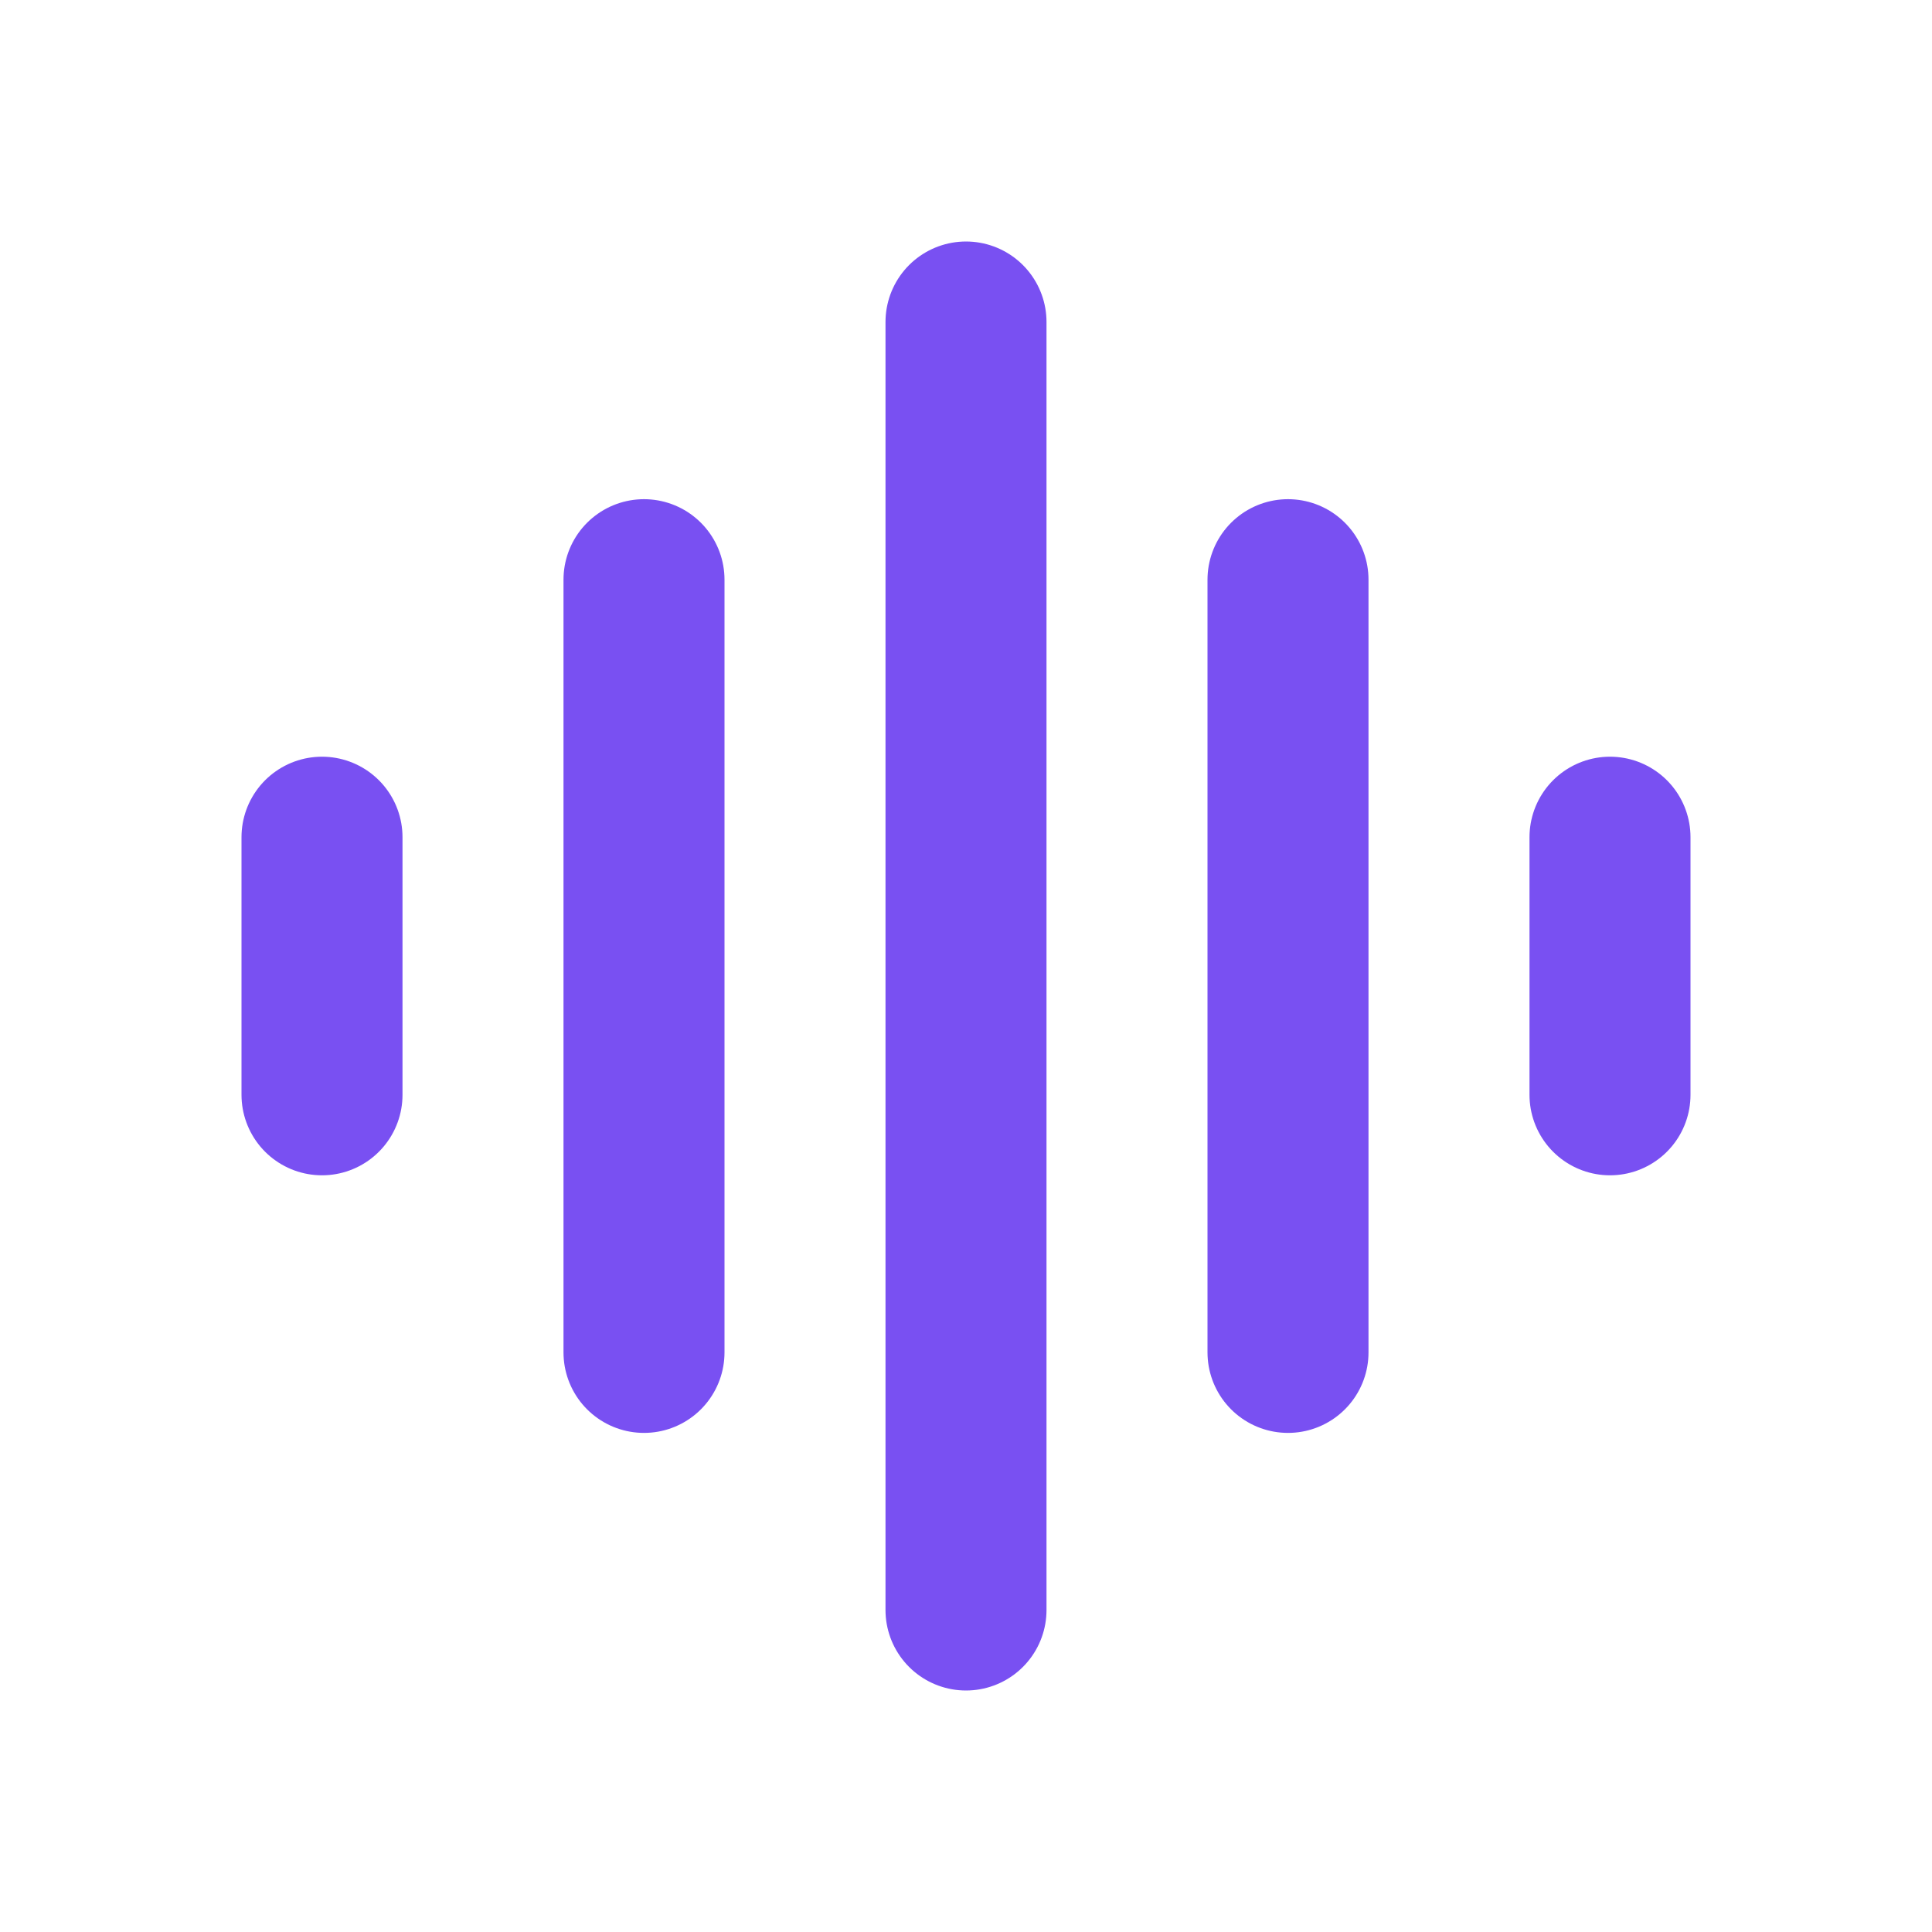
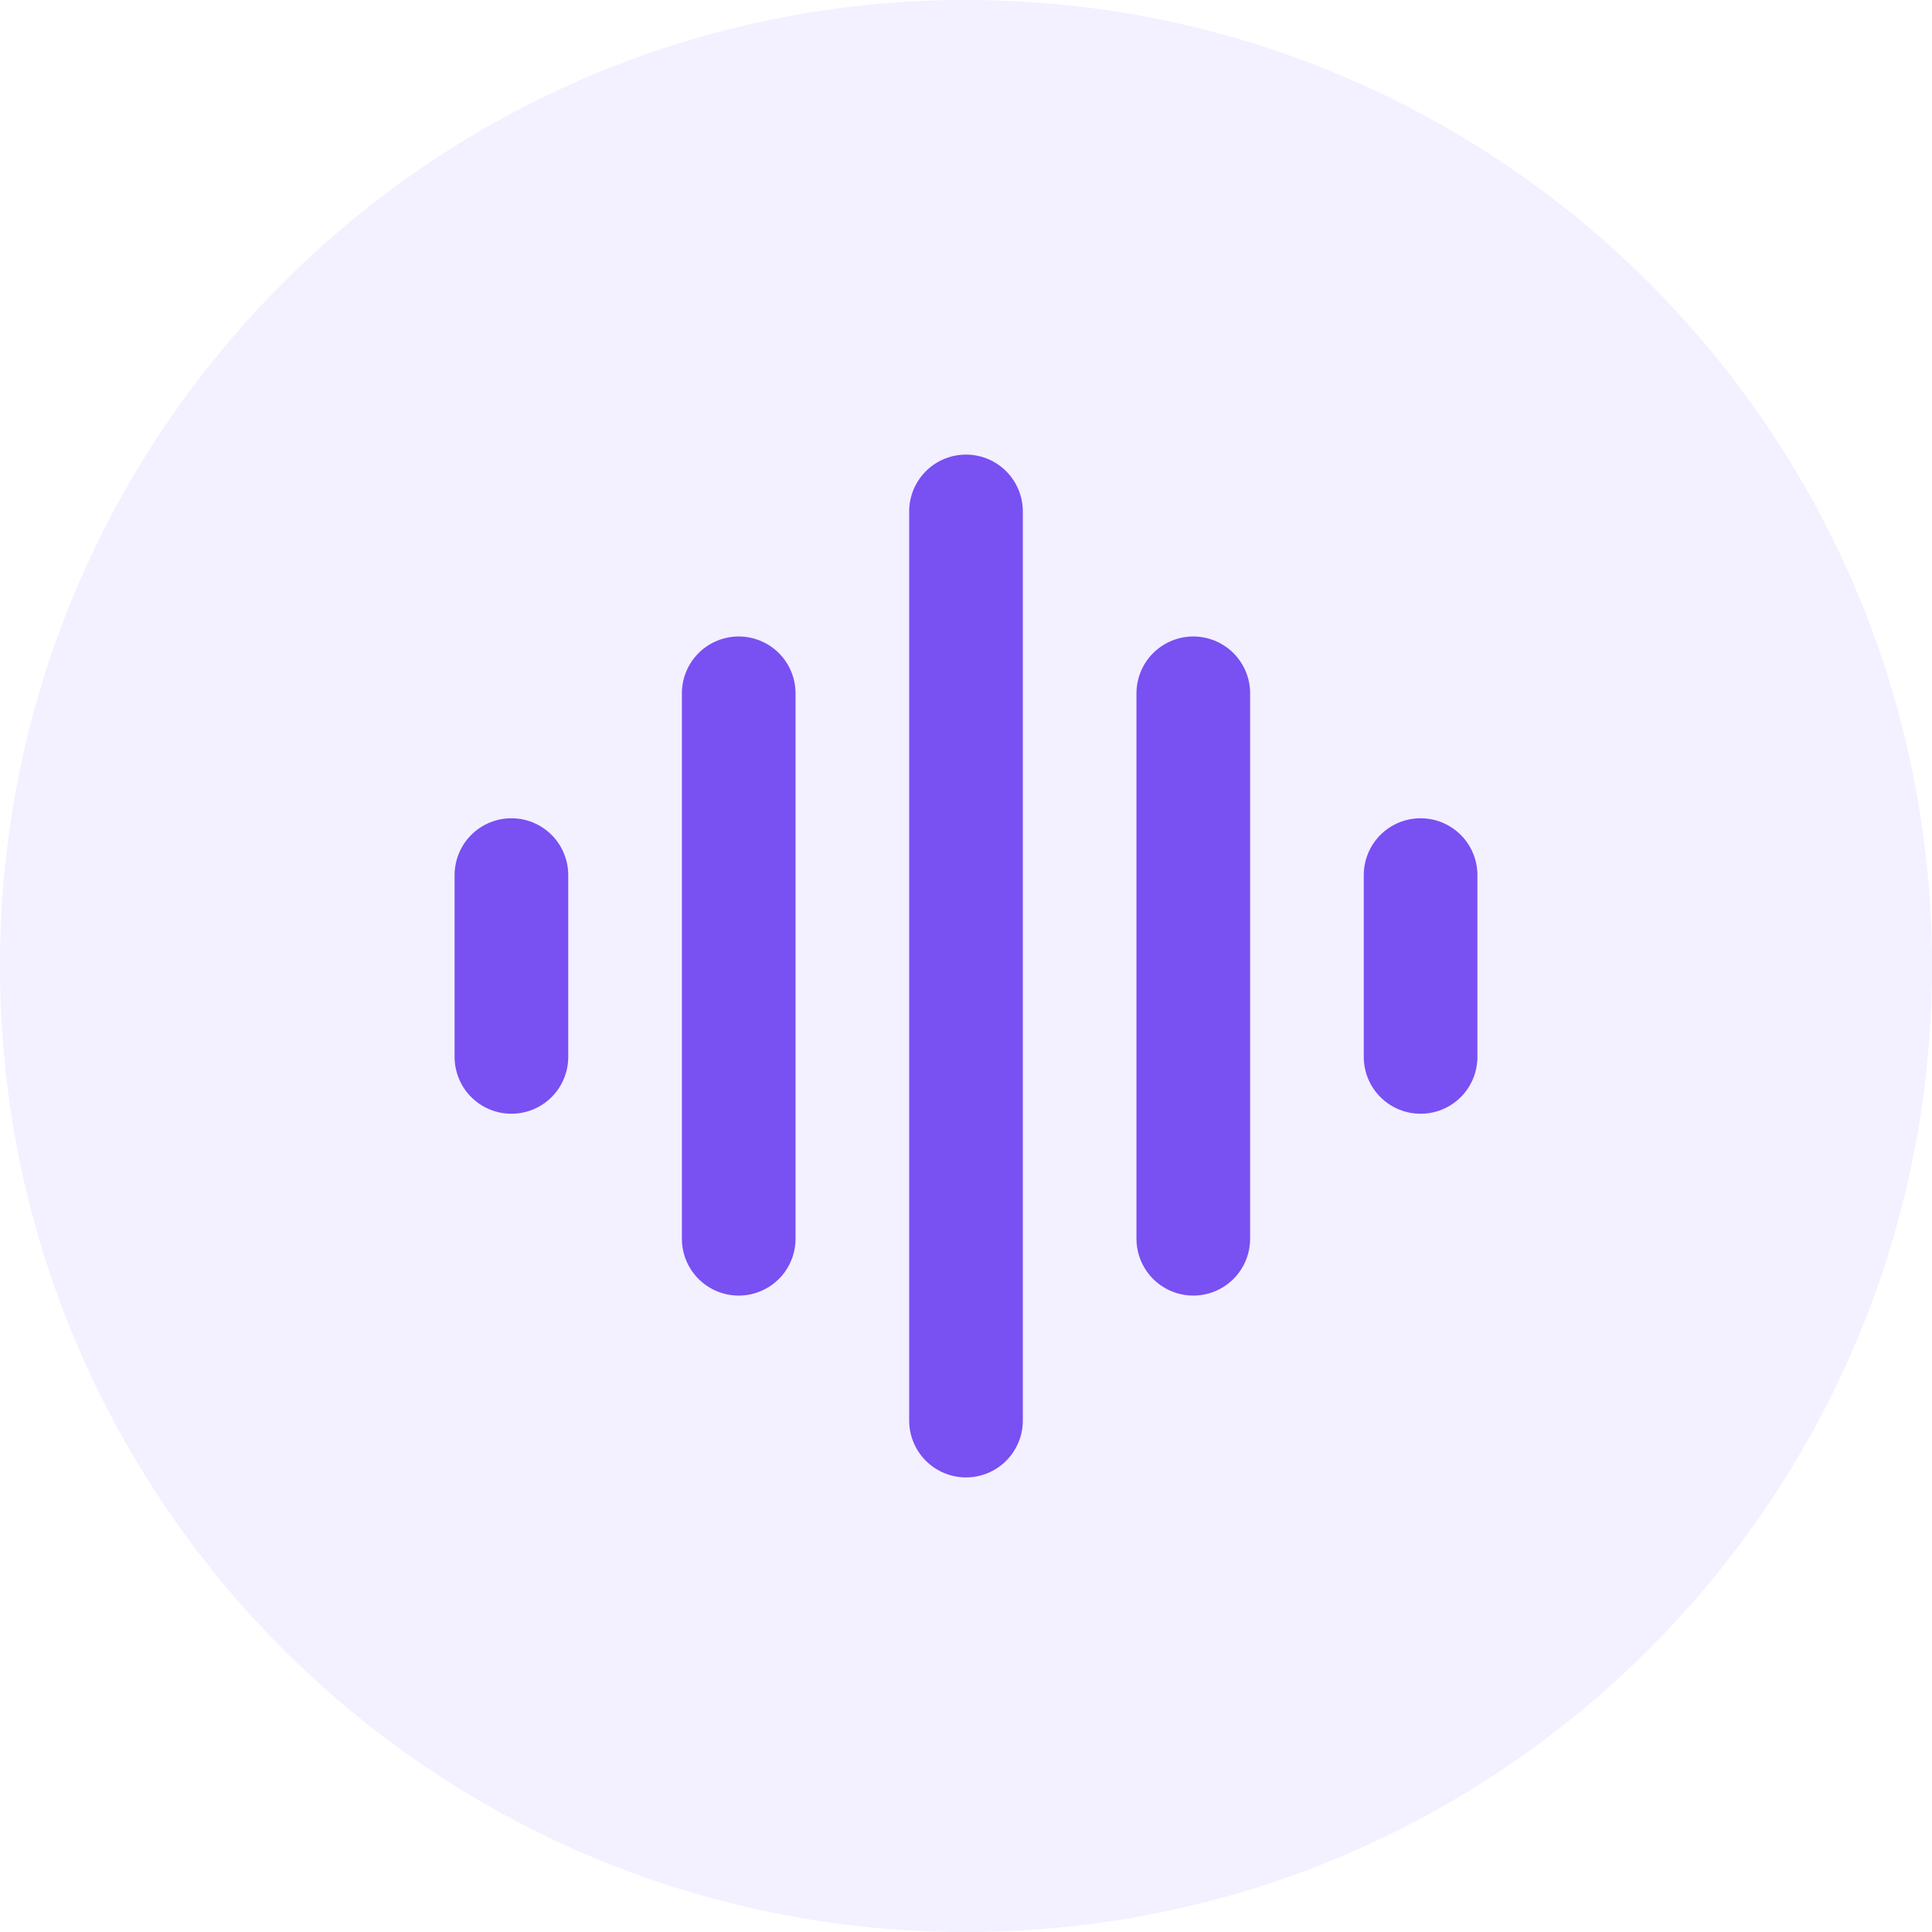
- <svg xmlns="http://www.w3.org/2000/svg" width="24" height="24" viewBox="0 0 24 24" fill="none">
-   <path d="M16 7.201V16.8" stroke="#7950F2" stroke-width="2" stroke-linecap="round" />
-   <path d="M20 10.4V13.6" stroke="#7950F2" stroke-width="2" stroke-linecap="round" />
-   <path d="M8 7.201V16.8" stroke="#7950F2" stroke-width="2" stroke-linecap="round" />
-   <path d="M4 10.4V13.6" stroke="#7950F2" stroke-width="2" stroke-linecap="round" />
-   <path d="M12 4V20" stroke="#7950F2" stroke-width="2" stroke-linecap="round" />
+ <svg xmlns="http://www.w3.org/2000/svg" width="34" height="34" viewBox="0 0 34 34" fill="none">
+   <rect width="34" height="34" rx="17" fill="#F3F0FF" />
+   <path d="M21 12.201V21.8" stroke="#7950F2" stroke-width="2" stroke-linecap="round" />
+   <path d="M25 15.4V18.6" stroke="#7950F2" stroke-width="2" stroke-linecap="round" />
+   <path d="M13 12.201V21.8" stroke="#7950F2" stroke-width="2" stroke-linecap="round" />
+   <path d="M9 15.4V18.6" stroke="#7950F2" stroke-width="2" stroke-linecap="round" />
+   <path d="M17 9V25" stroke="#7950F2" stroke-width="2" stroke-linecap="round" />
</svg>
